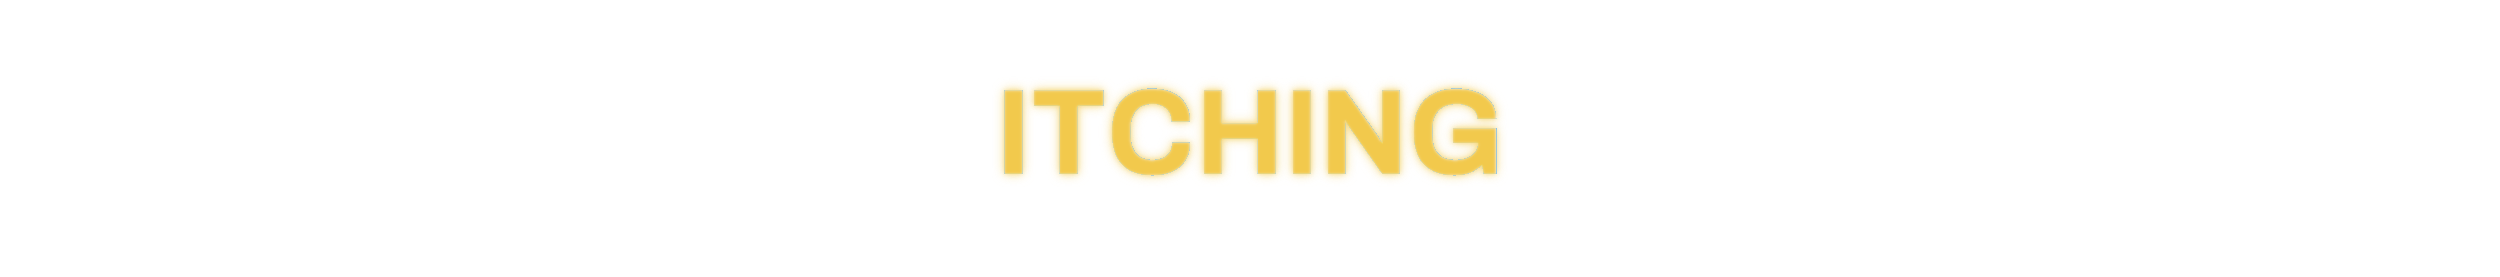
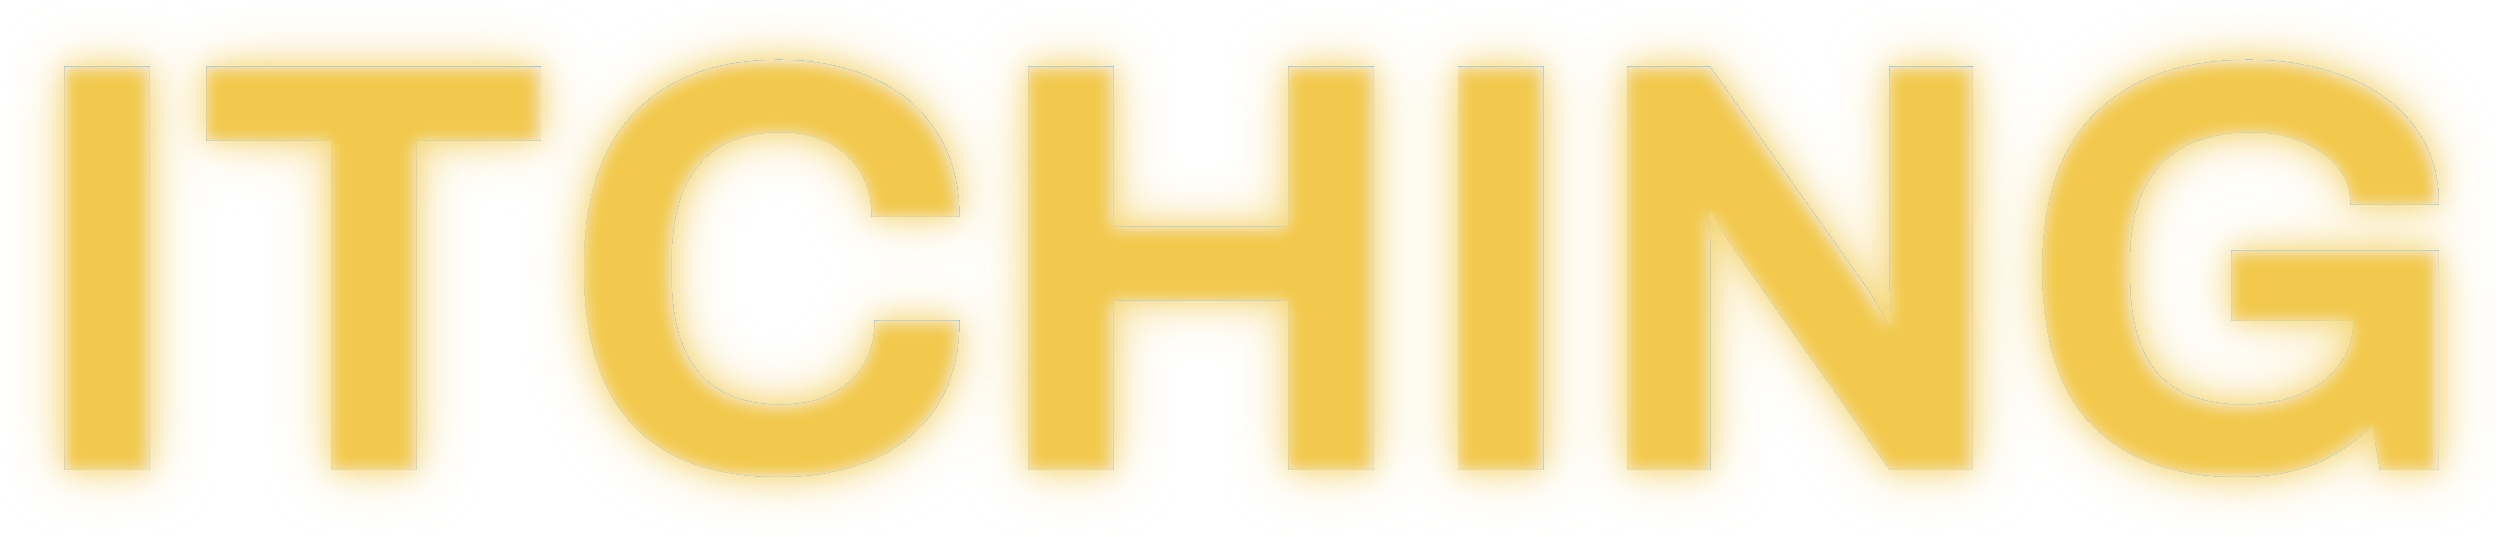
- <svg xmlns="http://www.w3.org/2000/svg" width="1440" height="159" viewBox="0 0 1440 159" fill="none">
+ <svg xmlns="http://www.w3.org/2000/svg" width="298" height="64" viewBox="0 0 298 64" fill="none">
  <g opacity="0.6" filter="url(#filter0_f)">
-     <path d="M578.694 51.98H588.844V100H578.694V51.98ZM610.496 60.73H595.656V51.98H635.486V60.73H620.646V100H610.496V60.73ZM663.859 100.84C648.366 100.84 640.619 92.557 640.619 75.99C640.619 67.683 642.649 61.477 646.709 57.37C650.769 53.217 656.486 51.14 663.859 51.14C667.919 51.14 671.559 51.84 674.779 53.24C678.046 54.593 680.612 56.693 682.479 59.54C684.392 62.34 685.349 65.77 685.349 69.83H674.919C674.919 66.703 673.916 64.253 671.909 62.48C669.902 60.66 667.289 59.75 664.069 59.75C659.682 59.75 656.416 61.057 654.269 63.67C652.122 66.283 651.049 70.04 651.049 74.94V77.04C651.049 87.167 655.389 92.23 664.069 92.23C667.476 92.23 670.182 91.343 672.189 89.57C674.242 87.797 675.269 85.347 675.269 82.22H685.349C685.349 86.327 684.416 89.78 682.549 92.58C680.682 95.333 678.139 97.41 674.919 98.81C671.699 100.163 668.012 100.84 663.859 100.84ZM693.586 51.98H703.736V71.02H724.596V51.98H734.746V100H724.596V79.77H703.736V100H693.586V51.98ZM744.804 51.98H754.954V100H744.804V51.98ZM764.986 51.98H774.856L793.336 78.09C793.896 78.883 794.83 80.447 796.136 82.78L796.486 82.57L796.276 78.51V51.98H806.146V100H796.276L777.726 73.68C776.84 72.42 775.93 70.88 774.996 69.06L774.646 69.27C774.786 71.277 774.856 72.677 774.856 73.47V100H764.986V51.98ZM837.694 100.84C830.274 100.84 824.534 98.81 820.474 94.75C816.461 90.69 814.454 84.437 814.454 75.99C814.454 67.73 816.601 61.523 820.894 57.37C825.187 53.217 831.254 51.14 839.094 51.14C843.247 51.14 847.027 51.793 850.434 53.1C853.887 54.36 856.617 56.297 858.624 58.91C860.677 61.477 861.704 64.627 861.704 68.36H851.204C851.204 65.747 850.037 63.67 847.704 62.13C845.417 60.543 842.664 59.75 839.444 59.75C834.544 59.75 830.881 61.057 828.454 63.67C826.074 66.283 824.884 70.04 824.884 74.94V77.04C824.884 82.173 825.981 86 828.174 88.52C830.414 90.993 833.821 92.23 838.394 92.23C842.174 92.23 845.301 91.343 847.774 89.57C850.247 87.75 851.507 85.3 851.554 82.22H836.994V73.89H861.704V100H854.704L853.794 94.68C851.554 96.827 849.197 98.39 846.724 99.37C844.251 100.35 841.241 100.84 837.694 100.84Z" fill="#F2C94C" />
+     <path d="M7.694 7.98H17.843V56H7.694V7.98ZM39.496 16.73H24.656V7.98H64.486V16.73H49.646V56H39.496V16.73ZM92.859 56.84C77.366 56.84 69.619 48.557 69.619 31.99C69.619 23.683 71.649 17.477 75.709 13.37C79.769 9.217 85.486 7.14 92.859 7.14C96.919 7.14 100.559 7.84 103.779 9.24C107.046 10.593 109.612 12.693 111.479 15.54C113.392 18.34 114.349 21.77 114.349 25.83H103.919C103.919 22.703 102.916 20.253 100.909 18.48C98.902 16.66 96.289 15.75 93.069 15.75C88.682 15.75 85.416 17.057 83.269 19.67C81.122 22.283 80.049 26.04 80.049 30.94V33.04C80.049 43.167 84.389 48.23 93.069 48.23C96.476 48.23 99.182 47.343 101.189 45.57C103.242 43.797 104.269 41.347 104.269 38.22H114.349C114.349 42.327 113.416 45.78 111.549 48.58C109.682 51.333 107.139 53.41 103.919 54.81C100.699 56.163 97.012 56.84 92.859 56.84ZM122.586 7.98H132.736V27.02H153.596V7.98H163.746V56H153.596V35.77H132.736V56H122.586V7.98ZM173.804 7.98H183.954V56H173.804V7.98ZM193.986 7.98H203.856L222.336 34.09C222.896 34.883 223.83 36.447 225.136 38.78L225.486 38.57L225.276 34.51V7.98H235.146V56H225.276L206.726 29.68C205.84 28.42 204.93 26.88 203.996 25.06L203.646 25.27C203.786 27.277 203.856 28.677 203.856 29.47V56H193.986V7.98ZM266.694 56.84C259.274 56.84 253.534 54.81 249.474 50.75C245.461 46.69 243.454 40.437 243.454 31.99C243.454 23.73 245.601 17.523 249.894 13.37C254.187 9.217 260.254 7.14 268.094 7.14C272.247 7.14 276.027 7.793 279.434 9.1C282.887 10.36 285.617 12.297 287.624 14.91C289.677 17.477 290.704 20.627 290.704 24.36H280.204C280.204 21.747 279.037 19.67 276.704 18.13C274.417 16.543 271.664 15.75 268.444 15.75C263.544 15.75 259.881 17.057 257.454 19.67C255.074 22.283 253.884 26.04 253.884 30.94V33.04C253.884 38.173 254.981 42 257.174 44.52C259.414 46.993 262.821 48.23 267.394 48.23C271.174 48.23 274.301 47.343 276.774 45.57C279.247 43.75 280.507 41.3 280.554 38.22H265.994V29.89H290.704V56H283.704L282.794 50.68C280.554 52.827 278.197 54.39 275.724 55.37C273.251 56.35 270.241 56.84 266.694 56.84Z" fill="#F2C94C" />
  </g>
  <g opacity="0.6" filter="url(#filter1_f)">
-     <path d="M578.694 51.98H588.844V100H578.694V51.98ZM610.496 60.73H595.656V51.98H635.486V60.73H620.646V100H610.496V60.73ZM663.859 100.84C648.366 100.84 640.619 92.557 640.619 75.99C640.619 67.683 642.649 61.477 646.709 57.37C650.769 53.217 656.486 51.14 663.859 51.14C667.919 51.14 671.559 51.84 674.779 53.24C678.046 54.593 680.612 56.693 682.479 59.54C684.392 62.34 685.349 65.77 685.349 69.83H674.919C674.919 66.703 673.916 64.253 671.909 62.48C669.902 60.66 667.289 59.75 664.069 59.75C659.682 59.75 656.416 61.057 654.269 63.67C652.122 66.283 651.049 70.04 651.049 74.94V77.04C651.049 87.167 655.389 92.23 664.069 92.23C667.476 92.23 670.182 91.343 672.189 89.57C674.242 87.797 675.269 85.347 675.269 82.22H685.349C685.349 86.327 684.416 89.78 682.549 92.58C680.682 95.333 678.139 97.41 674.919 98.81C671.699 100.163 668.012 100.84 663.859 100.84ZM693.586 51.98H703.736V71.02H724.596V51.98H734.746V100H724.596V79.77H703.736V100H693.586V51.98ZM744.804 51.98H754.954V100H744.804V51.98ZM764.986 51.98H774.856L793.336 78.09C793.896 78.883 794.83 80.447 796.136 82.78L796.486 82.57L796.276 78.51V51.98H806.146V100H796.276L777.726 73.68C776.84 72.42 775.93 70.88 774.996 69.06L774.646 69.27C774.786 71.277 774.856 72.677 774.856 73.47V100H764.986V51.98ZM837.694 100.84C830.274 100.84 824.534 98.81 820.474 94.75C816.461 90.69 814.454 84.437 814.454 75.99C814.454 67.73 816.601 61.523 820.894 57.37C825.187 53.217 831.254 51.14 839.094 51.14C843.247 51.14 847.027 51.793 850.434 53.1C853.887 54.36 856.617 56.297 858.624 58.91C860.677 61.477 861.704 64.627 861.704 68.36H851.204C851.204 65.747 850.037 63.67 847.704 62.13C845.417 60.543 842.664 59.75 839.444 59.75C834.544 59.75 830.881 61.057 828.454 63.67C826.074 66.283 824.884 70.04 824.884 74.94V77.04C824.884 82.173 825.981 86 828.174 88.52C830.414 90.993 833.821 92.23 838.394 92.23C842.174 92.23 845.301 91.343 847.774 89.57C850.247 87.75 851.507 85.3 851.554 82.22H836.994V73.89H861.704V100H854.704L853.794 94.68C851.554 96.827 849.197 98.39 846.724 99.37C844.251 100.35 841.241 100.84 837.694 100.84Z" fill="#F2C94C" />
+     <path d="M7.694 7.98H17.843V56H7.694V7.98ZM39.496 16.73H24.656V7.98H64.486V16.73H49.646V56H39.496V16.73ZM92.859 56.84C77.366 56.84 69.619 48.557 69.619 31.99C69.619 23.683 71.649 17.477 75.709 13.37C79.769 9.217 85.486 7.14 92.859 7.14C96.919 7.14 100.559 7.84 103.779 9.24C107.046 10.593 109.612 12.693 111.479 15.54C113.392 18.34 114.349 21.77 114.349 25.83H103.919C103.919 22.703 102.916 20.253 100.909 18.48C98.902 16.66 96.289 15.75 93.069 15.75C88.682 15.75 85.416 17.057 83.269 19.67C81.122 22.283 80.049 26.04 80.049 30.94V33.04C80.049 43.167 84.389 48.23 93.069 48.23C96.476 48.23 99.182 47.343 101.189 45.57C103.242 43.797 104.269 41.347 104.269 38.22H114.349C114.349 42.327 113.416 45.78 111.549 48.58C109.682 51.333 107.139 53.41 103.919 54.81C100.699 56.163 97.012 56.84 92.859 56.84ZM122.586 7.98H132.736V27.02H153.596V7.98H163.746V56H153.596V35.77H132.736V56H122.586V7.98ZM173.804 7.98H183.954V56H173.804V7.98ZM193.986 7.98H203.856L222.336 34.09C222.896 34.883 223.83 36.447 225.136 38.78L225.486 38.57L225.276 34.51V7.98H235.146V56H225.276L206.726 29.68C205.84 28.42 204.93 26.88 203.996 25.06L203.646 25.27C203.786 27.277 203.856 28.677 203.856 29.47V56H193.986V7.98ZM266.694 56.84C259.274 56.84 253.534 54.81 249.474 50.75C245.461 46.69 243.454 40.437 243.454 31.99C243.454 23.73 245.601 17.523 249.894 13.37C254.187 9.217 260.254 7.14 268.094 7.14C272.247 7.14 276.027 7.793 279.434 9.1C282.887 10.36 285.617 12.297 287.624 14.91C289.677 17.477 290.704 20.627 290.704 24.36H280.204C280.204 21.747 279.037 19.67 276.704 18.13C274.417 16.543 271.664 15.75 268.444 15.75C263.544 15.75 259.881 17.057 257.454 19.67C255.074 22.283 253.884 26.04 253.884 30.94V33.04C253.884 38.173 254.981 42 257.174 44.52C259.414 46.993 262.821 48.23 267.394 48.23C271.174 48.23 274.301 47.343 276.774 45.57C279.247 43.75 280.507 41.3 280.554 38.22H265.994V29.89H290.704V56H283.704L282.794 50.68C280.554 52.827 278.197 54.39 275.724 55.37C273.251 56.35 270.241 56.84 266.694 56.84Z" fill="#F2C94C" />
  </g>
-   <path d="M578.694 51.98H588.844V100H578.694V51.98ZM610.496 60.73H595.656V51.98H635.486V60.73H620.646V100H610.496V60.73ZM663.859 100.84C648.366 100.84 640.619 92.557 640.619 75.99C640.619 67.683 642.649 61.477 646.709 57.37C650.769 53.217 656.486 51.14 663.859 51.14C667.919 51.14 671.559 51.84 674.779 53.24C678.046 54.593 680.612 56.693 682.479 59.54C684.392 62.34 685.349 65.77 685.349 69.83H674.919C674.919 66.703 673.916 64.253 671.909 62.48C669.902 60.66 667.289 59.75 664.069 59.75C659.682 59.75 656.416 61.057 654.269 63.67C652.122 66.283 651.049 70.04 651.049 74.94V77.04C651.049 87.167 655.389 92.23 664.069 92.23C667.476 92.23 670.182 91.343 672.189 89.57C674.242 87.797 675.269 85.347 675.269 82.22H685.349C685.349 86.327 684.416 89.78 682.549 92.58C680.682 95.333 678.139 97.41 674.919 98.81C671.699 100.163 668.012 100.84 663.859 100.84ZM693.586 51.98H703.736V71.02H724.596V51.98H734.746V100H724.596V79.77H703.736V100H693.586V51.98ZM744.804 51.98H754.954V100H744.804V51.98ZM764.986 51.98H774.856L793.336 78.09C793.896 78.883 794.83 80.447 796.136 82.78L796.486 82.57L796.276 78.51V51.98H806.146V100H796.276L777.726 73.68C776.84 72.42 775.93 70.88 774.996 69.06L774.646 69.27C774.786 71.277 774.856 72.677 774.856 73.47V100H764.986V51.98ZM837.694 100.84C830.274 100.84 824.534 98.81 820.474 94.75C816.461 90.69 814.454 84.437 814.454 75.99C814.454 67.73 816.601 61.523 820.894 57.37C825.187 53.217 831.254 51.14 839.094 51.14C843.247 51.14 847.027 51.793 850.434 53.1C853.887 54.36 856.617 56.297 858.624 58.91C860.677 61.477 861.704 64.627 861.704 68.36H851.204C851.204 65.747 850.037 63.67 847.704 62.13C845.417 60.543 842.664 59.75 839.444 59.75C834.544 59.75 830.881 61.057 828.454 63.67C826.074 66.283 824.884 70.04 824.884 74.94V77.04C824.884 82.173 825.981 86 828.174 88.52C830.414 90.993 833.821 92.23 838.394 92.23C842.174 92.23 845.301 91.343 847.774 89.57C850.247 87.75 851.507 85.3 851.554 82.22H836.994V73.89H861.704V100H854.704L853.794 94.68C851.554 96.827 849.197 98.39 846.724 99.37C844.251 100.35 841.241 100.84 837.694 100.84Z" fill="#F2E14C" />
+   <path d="M7.694 7.98H17.843V56H7.694V7.98ZM39.496 16.73H24.656V7.98H64.486V16.73H49.646V56H39.496V16.73ZM92.859 56.84C77.366 56.84 69.619 48.557 69.619 31.99C69.619 23.683 71.649 17.477 75.709 13.37C79.769 9.217 85.486 7.14 92.859 7.14C96.919 7.14 100.559 7.84 103.779 9.24C107.046 10.593 109.612 12.693 111.479 15.54C113.392 18.34 114.349 21.77 114.349 25.83H103.919C103.919 22.703 102.916 20.253 100.909 18.48C98.902 16.66 96.289 15.75 93.069 15.75C88.682 15.75 85.416 17.057 83.269 19.67C81.122 22.283 80.049 26.04 80.049 30.94V33.04C80.049 43.167 84.389 48.23 93.069 48.23C96.476 48.23 99.182 47.343 101.189 45.57C103.242 43.797 104.269 41.347 104.269 38.22H114.349C114.349 42.327 113.416 45.78 111.549 48.58C109.682 51.333 107.139 53.41 103.919 54.81C100.699 56.163 97.012 56.84 92.859 56.84ZM122.586 7.98H132.736V27.02H153.596V7.98H163.746V56H153.596V35.77H132.736V56H122.586V7.98ZM173.804 7.98H183.954V56H173.804V7.98ZM193.986 7.98H203.856L222.336 34.09C222.896 34.883 223.83 36.447 225.136 38.78L225.486 38.57L225.276 34.51V7.98H235.146V56H225.276L206.726 29.68C205.84 28.42 204.93 26.88 203.996 25.06L203.646 25.27C203.786 27.277 203.856 28.677 203.856 29.47V56H193.986V7.98ZM266.694 56.84C259.274 56.84 253.534 54.81 249.474 50.75C245.461 46.69 243.454 40.437 243.454 31.99C243.454 23.73 245.601 17.523 249.894 13.37C254.187 9.217 260.254 7.14 268.094 7.14C272.247 7.14 276.027 7.793 279.434 9.1C282.887 10.36 285.617 12.297 287.624 14.91C289.677 17.477 290.704 20.627 290.704 24.36H280.204C280.204 21.747 279.037 19.67 276.704 18.13C274.417 16.543 271.664 15.75 268.444 15.75C263.544 15.75 259.881 17.057 257.454 19.67C255.074 22.283 253.884 26.04 253.884 30.94V33.04C253.884 38.173 254.981 42 257.174 44.52C259.414 46.993 262.821 48.23 267.394 48.23C271.174 48.23 274.301 47.343 276.774 45.57C279.247 43.75 280.507 41.3 280.554 38.22H265.994V29.89H290.704V56H283.704L282.794 50.68C280.554 52.827 278.197 54.39 275.724 55.37C273.251 56.35 270.241 56.84 266.694 56.84Z" fill="#F2E14C" />
  <g filter="url(#filter2_i)">
-     <path d="M578.694 51.98H588.844V100H578.694V51.98ZM610.496 60.73H595.656V51.98H635.486V60.73H620.646V100H610.496V60.73ZM663.859 100.84C648.366 100.84 640.619 92.557 640.619 75.99C640.619 67.683 642.649 61.477 646.709 57.37C650.769 53.217 656.486 51.14 663.859 51.14C667.919 51.14 671.559 51.84 674.779 53.24C678.046 54.593 680.612 56.693 682.479 59.54C684.392 62.34 685.349 65.77 685.349 69.83H674.919C674.919 66.703 673.916 64.253 671.909 62.48C669.902 60.66 667.289 59.75 664.069 59.75C659.682 59.75 656.416 61.057 654.269 63.67C652.122 66.283 651.049 70.04 651.049 74.94V77.04C651.049 87.167 655.389 92.23 664.069 92.23C667.476 92.23 670.182 91.343 672.189 89.57C674.242 87.797 675.269 85.347 675.269 82.22H685.349C685.349 86.327 684.416 89.78 682.549 92.58C680.682 95.333 678.139 97.41 674.919 98.81C671.699 100.163 668.012 100.84 663.859 100.84ZM693.586 51.98H703.736V71.02H724.596V51.98H734.746V100H724.596V79.77H703.736V100H693.586V51.98ZM744.804 51.98H754.954V100H744.804V51.98ZM764.986 51.98H774.856L793.336 78.09C793.896 78.883 794.83 80.447 796.136 82.78L796.486 82.57L796.276 78.51V51.98H806.146V100H796.276L777.726 73.68C776.84 72.42 775.93 70.88 774.996 69.06L774.646 69.27C774.786 71.277 774.856 72.677 774.856 73.47V100H764.986V51.98ZM837.694 100.84C830.274 100.84 824.534 98.81 820.474 94.75C816.461 90.69 814.454 84.437 814.454 75.99C814.454 67.73 816.601 61.523 820.894 57.37C825.187 53.217 831.254 51.14 839.094 51.14C843.247 51.14 847.027 51.793 850.434 53.1C853.887 54.36 856.617 56.297 858.624 58.91C860.677 61.477 861.704 64.627 861.704 68.36H851.204C851.204 65.747 850.037 63.67 847.704 62.13C845.417 60.543 842.664 59.75 839.444 59.75C834.544 59.75 830.881 61.057 828.454 63.67C826.074 66.283 824.884 70.04 824.884 74.94V77.04C824.884 82.173 825.981 86 828.174 88.52C830.414 90.993 833.821 92.23 838.394 92.23C842.174 92.23 845.301 91.343 847.774 89.57C850.247 87.75 851.507 85.3 851.554 82.22H836.994V73.89H861.704V100H854.704L853.794 94.68C851.554 96.827 849.197 98.39 846.724 99.37C844.251 100.35 841.241 100.84 837.694 100.84Z" fill="#F2C94C" />
+     <path d="M7.694 7.98H17.843V56H7.694V7.98ZM39.496 16.73H24.656V7.98H64.486V16.73H49.646V56H39.496V16.73ZM92.859 56.84C77.366 56.84 69.619 48.557 69.619 31.99C69.619 23.683 71.649 17.477 75.709 13.37C79.769 9.217 85.486 7.14 92.859 7.14C96.919 7.14 100.559 7.84 103.779 9.24C107.046 10.593 109.612 12.693 111.479 15.54C113.392 18.34 114.349 21.77 114.349 25.83H103.919C103.919 22.703 102.916 20.253 100.909 18.48C98.902 16.66 96.289 15.75 93.069 15.75C88.682 15.75 85.416 17.057 83.269 19.67C81.122 22.283 80.049 26.04 80.049 30.94V33.04C80.049 43.167 84.389 48.23 93.069 48.23C96.476 48.23 99.182 47.343 101.189 45.57C103.242 43.797 104.269 41.347 104.269 38.22H114.349C114.349 42.327 113.416 45.78 111.549 48.58C109.682 51.333 107.139 53.41 103.919 54.81C100.699 56.163 97.012 56.84 92.859 56.84ZM122.586 7.98H132.736V27.02H153.596V7.98H163.746V56H153.596V35.77H132.736V56H122.586V7.98ZM173.804 7.98H183.954V56H173.804V7.98ZM193.986 7.98H203.856L222.336 34.09C222.896 34.883 223.83 36.447 225.136 38.78L225.486 38.57L225.276 34.51V7.98H235.146V56H225.276L206.726 29.68C205.84 28.42 204.93 26.88 203.996 25.06L203.646 25.27C203.786 27.277 203.856 28.677 203.856 29.47V56H193.986V7.98ZM266.694 56.84C259.274 56.84 253.534 54.81 249.474 50.75C245.461 46.69 243.454 40.437 243.454 31.99C243.454 23.73 245.601 17.523 249.894 13.37C254.187 9.217 260.254 7.14 268.094 7.14C272.247 7.14 276.027 7.793 279.434 9.1C282.887 10.36 285.617 12.297 287.624 14.91C289.677 17.477 290.704 20.627 290.704 24.36H280.204C280.204 21.747 279.037 19.67 276.704 18.13C274.417 16.543 271.664 15.75 268.444 15.75C263.544 15.75 259.881 17.057 257.454 19.67C255.074 22.283 253.884 26.04 253.884 30.94V33.04C253.884 38.173 254.981 42 257.174 44.52C259.414 46.993 262.821 48.23 267.394 48.23C271.174 48.23 274.301 47.343 276.774 45.57C279.247 43.75 280.507 41.3 280.554 38.22H265.994V29.89H290.704V56H283.704L282.794 50.68C280.554 52.827 278.197 54.39 275.724 55.37C273.251 56.35 270.241 56.84 266.694 56.84Z" fill="#F2C94C" />
  </g>
  <defs>
-     <filter id="filter0_f" x="571.693" y="44.14" width="297.011" height="63.7" filterUnits="userSpaceOnUse" color-interpolation-filters="sRGB">
+     <filter id="filter0_f" x="0.693" y="0.14" width="297.011" height="63.7" filterUnits="userSpaceOnUse" color-interpolation-filters="sRGB">
      <feFlood flood-opacity="0" result="BackgroundImageFix" />
      <feBlend mode="normal" in="SourceGraphic" in2="BackgroundImageFix" result="shape" />
      <feGaussianBlur stdDeviation="3.5" result="effect1_foregroundBlur" />
    </filter>
-     <filter id="filter1_f" x="575.693" y="48.14" width="289.011" height="55.7" filterUnits="userSpaceOnUse" color-interpolation-filters="sRGB">
+     <filter id="filter1_f" x="4.693" y="4.14" width="289.011" height="55.7" filterUnits="userSpaceOnUse" color-interpolation-filters="sRGB">
      <feFlood flood-opacity="0" result="BackgroundImageFix" />
      <feBlend mode="normal" in="SourceGraphic" in2="BackgroundImageFix" result="shape" />
      <feGaussianBlur stdDeviation="1.5" result="effect1_foregroundBlur" />
    </filter>
-     <filter id="filter2_i" x="578.493" y="51.14" width="283.211" height="49.9" filterUnits="userSpaceOnUse" color-interpolation-filters="sRGB">
+     <filter id="filter2_i" x="7.493" y="7.14" width="283.211" height="49.9" filterUnits="userSpaceOnUse" color-interpolation-filters="sRGB">
      <feFlood flood-opacity="0" result="BackgroundImageFix" />
      <feBlend mode="normal" in="SourceGraphic" in2="BackgroundImageFix" result="shape" />
      <feColorMatrix in="SourceAlpha" type="matrix" values="0 0 0 0 0 0 0 0 0 0 0 0 0 0 0 0 0 0 127 0" result="hardAlpha" />
      <feOffset dx="-0.2" dy="0.2" />
      <feGaussianBlur stdDeviation="1" />
      <feComposite in2="hardAlpha" operator="arithmetic" k2="-1" k3="1" />
      <feColorMatrix type="matrix" values="0 0 0 0 0.484 0 0 0 0 0.735 0 0 0 0 0.916 0 0 0 1 0" />
      <feBlend mode="screen" in2="shape" result="effect1_innerShadow" />
    </filter>
  </defs>
</svg>
